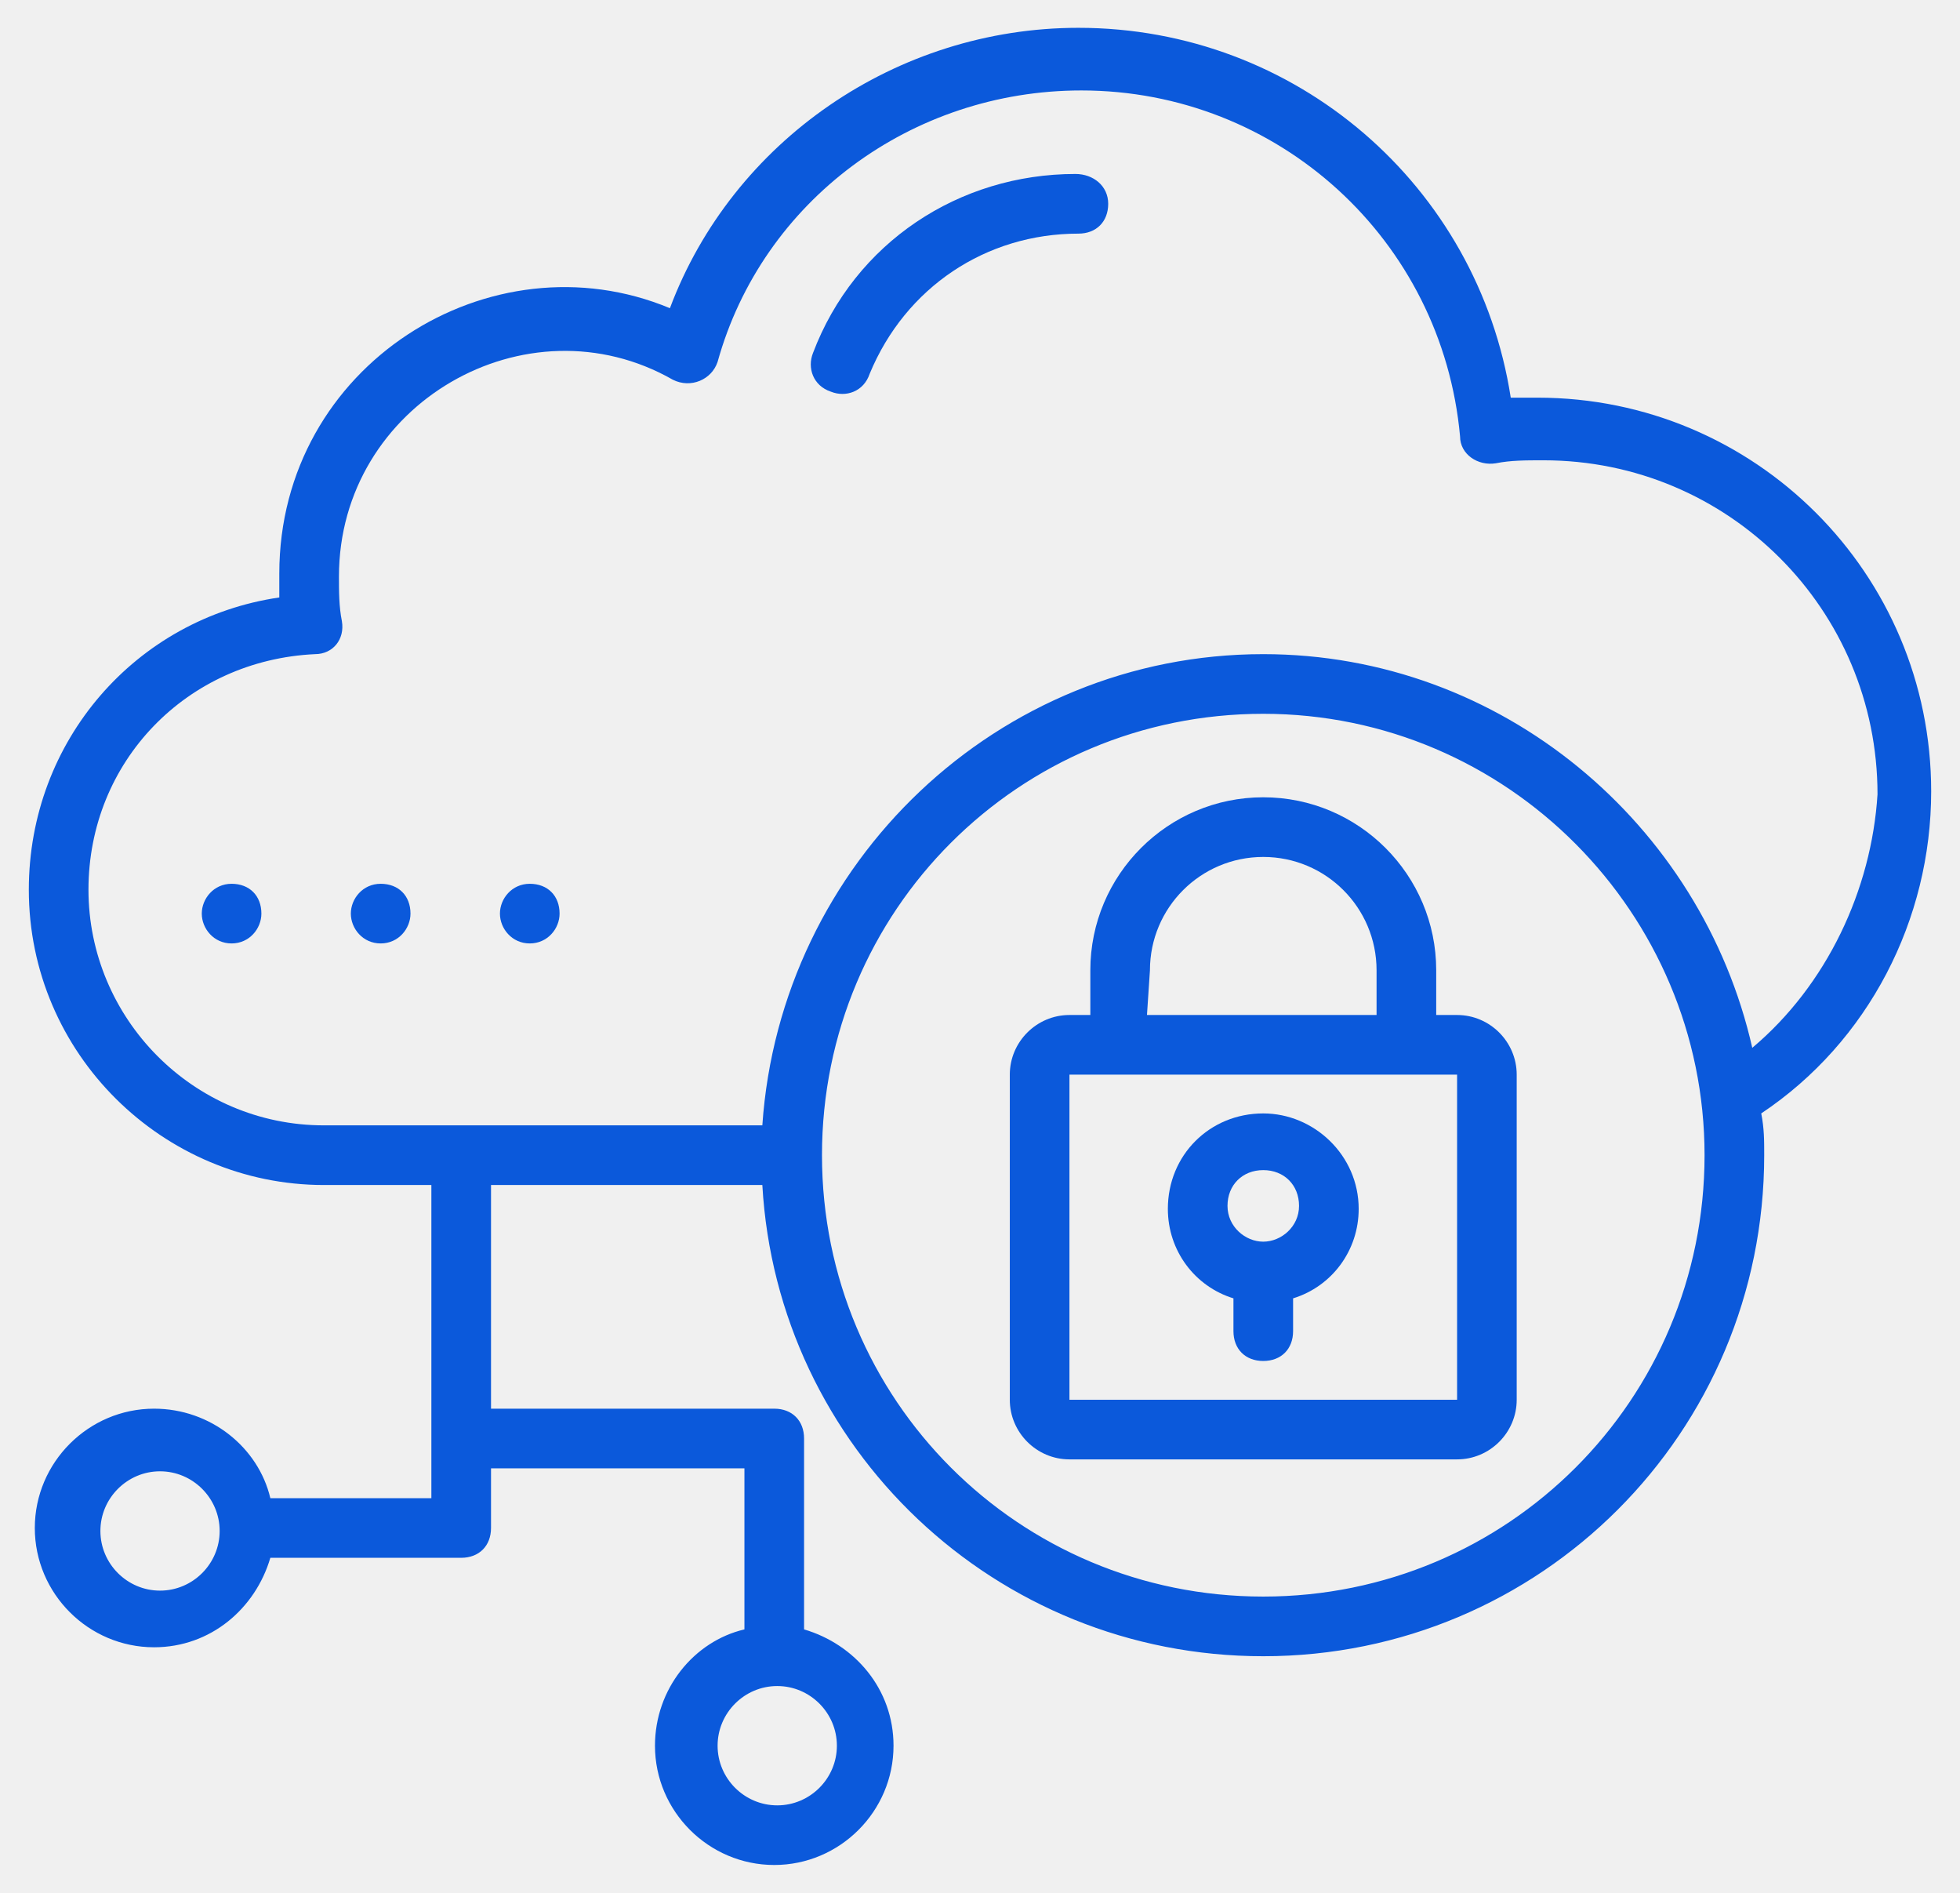
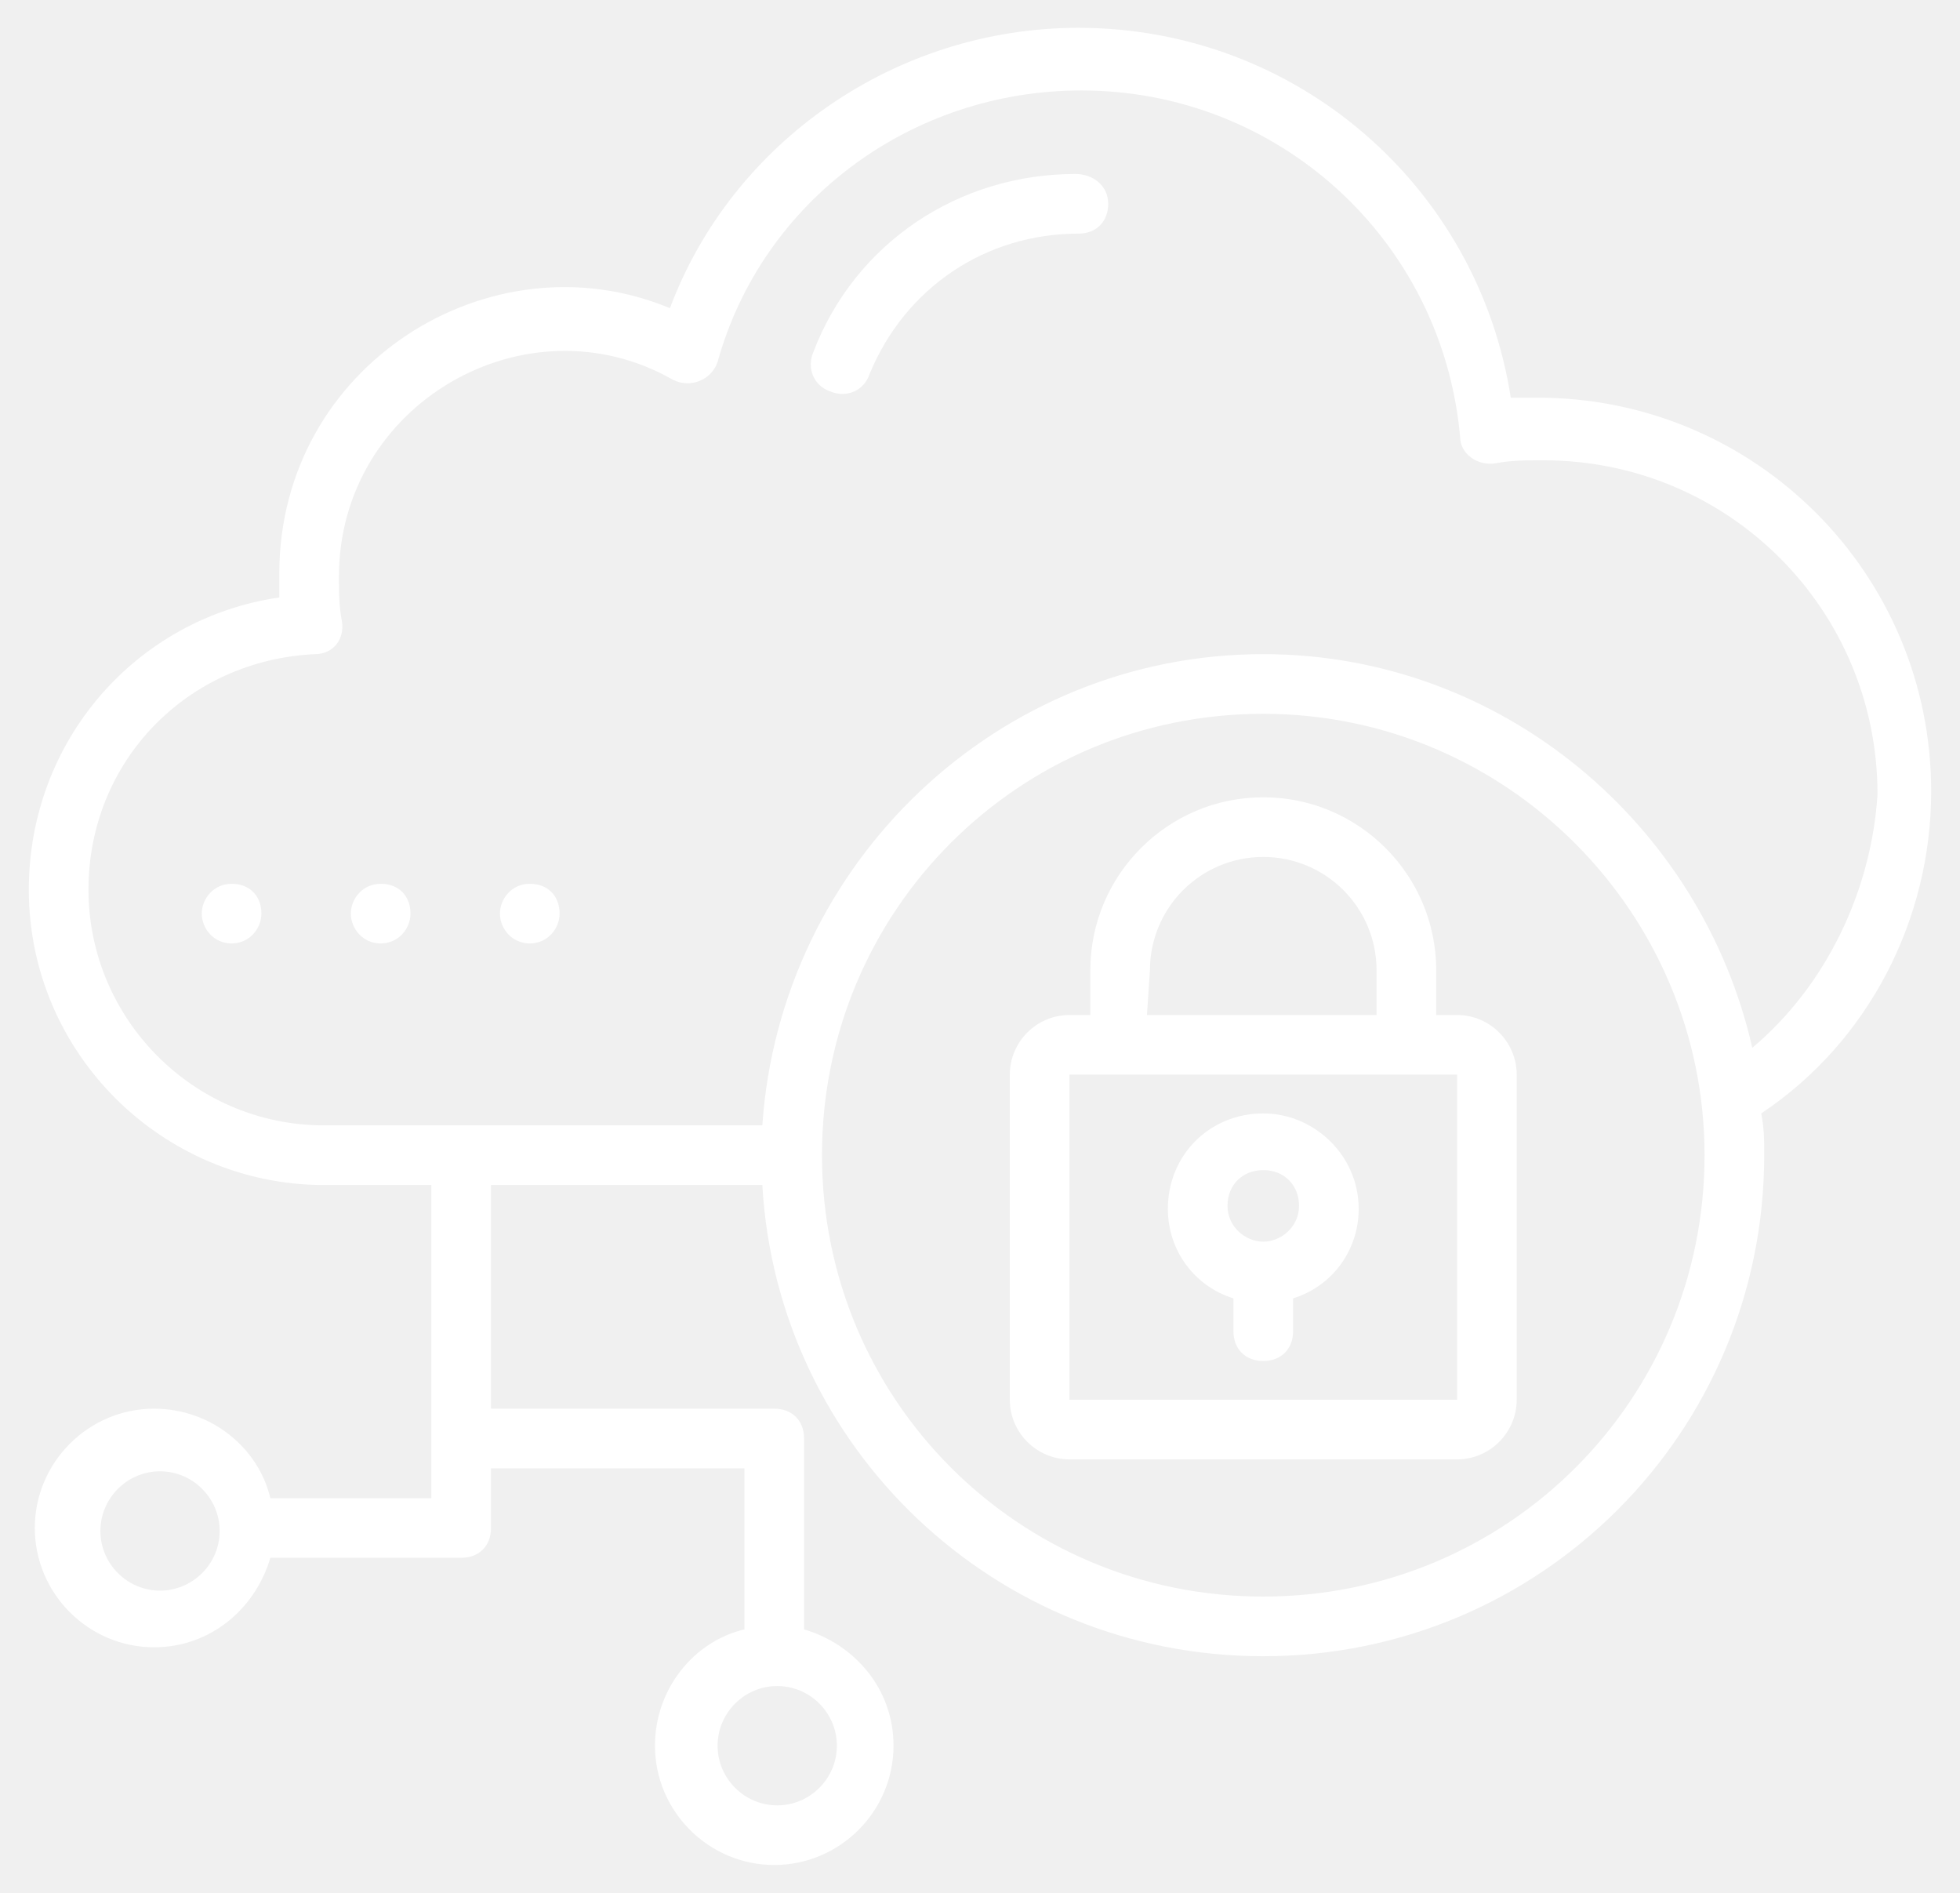
<svg xmlns="http://www.w3.org/2000/svg" width="58" height="56" viewBox="0 0 58 56" fill="none">
-   <path d="M57.147 23.412C57.147 16.971 51.941 11.765 45.5 11.765C45.235 11.765 44.971 11.765 44.706 11.765C43.735 5.5 38.353 0.823 31.912 0.823C26.529 0.823 21.677 4.176 19.824 9.118C14.53 6.912 8.265 10.794 8.265 16.971V17.676C4.029 18.294 0.853 21.912 0.853 26.323C0.853 31.176 4.824 35.059 9.588 35.059H12.765V44.324H8C7.647 42.824 6.235 41.676 4.559 41.676C2.618 41.676 1.03 43.265 1.03 45.206C1.03 47.147 2.618 48.735 4.559 48.735C6.235 48.735 7.559 47.588 8 46.088H13.647C14.177 46.088 14.53 45.735 14.53 45.206V43.441H22.029V48.206C20.529 48.559 19.382 49.971 19.382 51.647C19.382 53.588 20.971 55.176 22.912 55.176C24.853 55.176 26.441 53.588 26.441 51.647C26.441 49.971 25.294 48.647 23.794 48.206V42.559C23.794 42.029 23.441 41.676 22.912 41.676H14.53V35.059H22.559C23 42.824 29.441 49 37.382 49C45.588 49 52.206 42.382 52.206 34.176C52.206 33.735 52.206 33.382 52.118 32.941C55.294 30.823 57.147 27.206 57.147 23.412ZM4.735 47.059C3.765 47.059 2.971 46.265 2.971 45.294C2.971 44.324 3.765 43.529 4.735 43.529C5.706 43.529 6.5 44.324 6.5 45.294C6.5 46.265 5.706 47.059 4.735 47.059ZM24.765 51.647C24.765 52.618 23.971 53.412 23 53.412C22.029 53.412 21.235 52.618 21.235 51.647C21.235 50.676 22.029 49.882 23 49.882C23.971 49.882 24.765 50.676 24.765 51.647ZM37.382 47.235C30.147 47.235 24.324 41.412 24.324 34.176C24.324 26.941 30.147 21.118 37.382 21.118C44.618 21.118 50.441 27.029 50.441 34.176C50.441 41.412 44.618 47.235 37.382 47.235ZM51.853 31C50.353 24.382 44.441 19.353 37.382 19.353C29.529 19.353 23.088 25.529 22.559 33.294H9.588C5.706 33.294 2.618 30.118 2.618 26.323C2.618 22.529 5.529 19.529 9.324 19.353C9.853 19.353 10.206 18.912 10.118 18.382C10.03 17.941 10.03 17.5 10.03 17.059C10.03 11.941 15.588 8.765 19.912 11.235C20.441 11.5 21.059 11.235 21.235 10.706C22.559 5.941 26.971 2.676 32 2.676C37.824 2.676 42.677 7.088 43.206 12.912C43.206 13.441 43.735 13.794 44.265 13.706C44.706 13.618 45.147 13.618 45.677 13.618C51.147 13.618 55.559 18.029 55.559 23.5C55.382 26.323 54.059 29.147 51.853 31Z" fill="#0B59DB" />
-   <path d="M15.677 26.147C15.147 26.147 14.794 26.588 14.794 27.029C14.794 27.471 15.147 27.912 15.677 27.912C16.206 27.912 16.559 27.471 16.559 27.029C16.559 26.5 16.206 26.147 15.677 26.147Z" fill="#0B59DB" />
-   <path d="M11.265 26.147C10.735 26.147 10.382 26.588 10.382 27.029C10.382 27.471 10.735 27.912 11.265 27.912C11.794 27.912 12.147 27.471 12.147 27.029C12.147 26.5 11.794 26.147 11.265 26.147Z" fill="#0B59DB" />
-   <path d="M6.853 26.147C6.324 26.147 5.971 26.588 5.971 27.029C5.971 27.471 6.324 27.912 6.853 27.912C7.382 27.912 7.735 27.471 7.735 27.029C7.735 26.5 7.382 26.147 6.853 26.147Z" fill="#0B59DB" />
-   <path d="M43.118 30.029H42.5C42.5 28.441 42.5 28.706 42.5 28.706C42.5 25.882 40.206 23.588 37.382 23.588C34.559 23.588 32.265 25.882 32.265 28.706V30.029H31.647C30.676 30.029 29.882 30.823 29.882 31.794V41.412C29.882 42.382 30.676 43.176 31.647 43.176H43.118C44.088 43.176 44.882 42.382 44.882 41.412V31.794C44.882 30.823 44.088 30.029 43.118 30.029ZM34.029 28.706C34.029 26.853 35.529 25.353 37.382 25.353C39.235 25.353 40.735 26.853 40.735 28.706V30.029H33.941L34.029 28.706ZM31.647 41.412V31.794H43.118V41.412H31.647Z" fill="#0B59DB" />
-   <path d="M37.382 32.941C35.794 32.941 34.559 34.176 34.559 35.765C34.559 37 35.353 38.059 36.5 38.412V39.382C36.5 39.912 36.853 40.265 37.382 40.265C37.912 40.265 38.265 39.912 38.265 39.382V38.412C39.412 38.059 40.206 37 40.206 35.765C40.206 34.176 38.882 32.941 37.382 32.941ZM37.382 36.735C36.853 36.735 36.324 36.294 36.324 35.676C36.324 35.059 36.765 34.618 37.382 34.618C38 34.618 38.441 35.059 38.441 35.676C38.441 36.294 37.912 36.735 37.382 36.735Z" fill="#0B59DB" />
-   <path d="M31.824 5.147C28.382 5.147 25.294 7.176 24.059 10.441C23.882 10.882 24.059 11.412 24.588 11.588C25.029 11.765 25.559 11.588 25.735 11.059C26.794 8.5 29.177 6.912 31.912 6.912C32.441 6.912 32.794 6.559 32.794 6.029C32.794 5.5 32.353 5.147 31.824 5.147Z" fill="#0B59DB" />
+   <path d="M57.147 23.412C57.147 16.971 51.941 11.765 45.5 11.765C45.235 11.765 44.971 11.765 44.706 11.765C43.735 5.5 38.353 0.823 31.912 0.823C26.529 0.823 21.677 4.176 19.824 9.118C14.53 6.912 8.265 10.794 8.265 16.971V17.676C4.029 18.294 0.853 21.912 0.853 26.323C0.853 31.176 4.824 35.059 9.588 35.059H12.765V44.324H8C7.647 42.824 6.235 41.676 4.559 41.676C2.618 41.676 1.03 43.265 1.03 45.206C1.03 47.147 2.618 48.735 4.559 48.735C6.235 48.735 7.559 47.588 8 46.088H13.647C14.177 46.088 14.53 45.735 14.53 45.206V43.441H22.029V48.206C20.529 48.559 19.382 49.971 19.382 51.647C19.382 53.588 20.971 55.176 22.912 55.176C24.853 55.176 26.441 53.588 26.441 51.647C26.441 49.971 25.294 48.647 23.794 48.206V42.559C23.794 42.029 23.441 41.676 22.912 41.676H14.53V35.059H22.559C23 42.824 29.441 49 37.382 49C45.588 49 52.206 42.382 52.206 34.176C52.206 33.735 52.206 33.382 52.118 32.941C55.294 30.823 57.147 27.206 57.147 23.412ZM4.735 47.059C3.765 47.059 2.971 46.265 2.971 45.294C2.971 44.324 3.765 43.529 4.735 43.529C5.706 43.529 6.5 44.324 6.5 45.294C6.5 46.265 5.706 47.059 4.735 47.059ZM24.765 51.647C24.765 52.618 23.971 53.412 23 53.412C22.029 53.412 21.235 52.618 21.235 51.647C21.235 50.676 22.029 49.882 23 49.882C23.971 49.882 24.765 50.676 24.765 51.647ZM37.382 47.235C30.147 47.235 24.324 41.412 24.324 34.176C24.324 26.941 30.147 21.118 37.382 21.118C44.618 21.118 50.441 27.029 50.441 34.176C50.441 41.412 44.618 47.235 37.382 47.235ZM51.853 31C50.353 24.382 44.441 19.353 37.382 19.353C29.529 19.353 23.088 25.529 22.559 33.294H9.588C5.706 33.294 2.618 30.118 2.618 26.323C2.618 22.529 5.529 19.529 9.324 19.353C9.853 19.353 10.206 18.912 10.118 18.382C10.03 17.941 10.03 17.5 10.03 17.059C10.03 11.941 15.588 8.765 19.912 11.235C20.441 11.5 21.059 11.235 21.235 10.706C22.559 5.941 26.971 2.676 32 2.676C37.824 2.676 42.677 7.088 43.206 12.912C43.206 13.441 43.735 13.794 44.265 13.706C44.706 13.618 45.147 13.618 45.677 13.618C51.147 13.618 55.559 18.029 55.559 23.5C55.382 26.323 54.059 29.147 51.853 31Z" fill="#ffffff" />
+   <path d="M15.677 26.147C15.147 26.147 14.794 26.588 14.794 27.029C14.794 27.471 15.147 27.912 15.677 27.912C16.206 27.912 16.559 27.471 16.559 27.029C16.559 26.5 16.206 26.147 15.677 26.147Z" fill="#ffffff" />
+   <path d="M11.265 26.147C10.735 26.147 10.382 26.588 10.382 27.029C10.382 27.471 10.735 27.912 11.265 27.912C11.794 27.912 12.147 27.471 12.147 27.029C12.147 26.5 11.794 26.147 11.265 26.147Z" fill="#ffffff" />
+   <path d="M6.853 26.147C6.324 26.147 5.971 26.588 5.971 27.029C5.971 27.471 6.324 27.912 6.853 27.912C7.382 27.912 7.735 27.471 7.735 27.029C7.735 26.5 7.382 26.147 6.853 26.147Z" fill="#ffffff" />
+   <path d="M43.118 30.029H42.5C42.5 28.441 42.5 28.706 42.5 28.706C42.5 25.882 40.206 23.588 37.382 23.588C34.559 23.588 32.265 25.882 32.265 28.706V30.029H31.647C30.676 30.029 29.882 30.823 29.882 31.794V41.412C29.882 42.382 30.676 43.176 31.647 43.176H43.118C44.088 43.176 44.882 42.382 44.882 41.412V31.794C44.882 30.823 44.088 30.029 43.118 30.029ZM34.029 28.706C34.029 26.853 35.529 25.353 37.382 25.353C39.235 25.353 40.735 26.853 40.735 28.706V30.029H33.941L34.029 28.706ZM31.647 41.412V31.794H43.118V41.412H31.647Z" fill="#ffffff" />
+   <path d="M37.382 32.941C35.794 32.941 34.559 34.176 34.559 35.765C34.559 37 35.353 38.059 36.5 38.412V39.382C36.5 39.912 36.853 40.265 37.382 40.265C37.912 40.265 38.265 39.912 38.265 39.382V38.412C39.412 38.059 40.206 37 40.206 35.765C40.206 34.176 38.882 32.941 37.382 32.941ZM37.382 36.735C36.853 36.735 36.324 36.294 36.324 35.676C36.324 35.059 36.765 34.618 37.382 34.618C38 34.618 38.441 35.059 38.441 35.676C38.441 36.294 37.912 36.735 37.382 36.735Z" fill="#ffffff" />
+   <path d="M31.824 5.147C28.382 5.147 25.294 7.176 24.059 10.441C23.882 10.882 24.059 11.412 24.588 11.588C25.029 11.765 25.559 11.588 25.735 11.059C26.794 8.5 29.177 6.912 31.912 6.912C32.441 6.912 32.794 6.559 32.794 6.029C32.794 5.5 32.353 5.147 31.824 5.147Z" fill="#ffffff" />
</svg>
